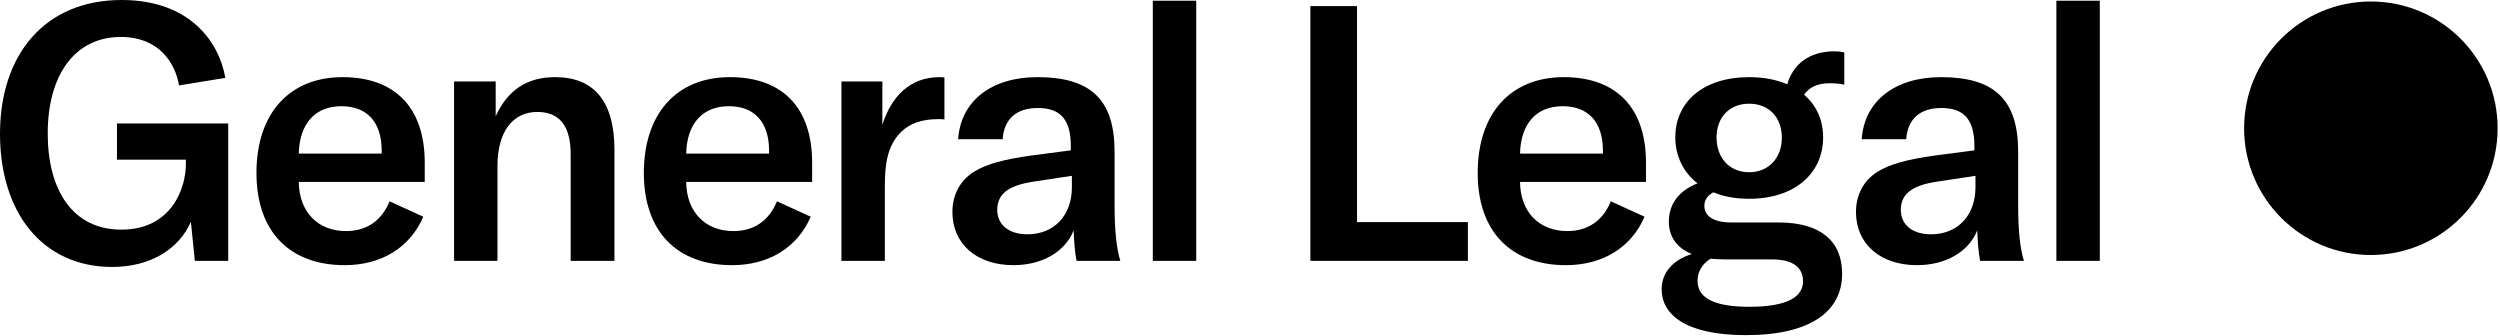
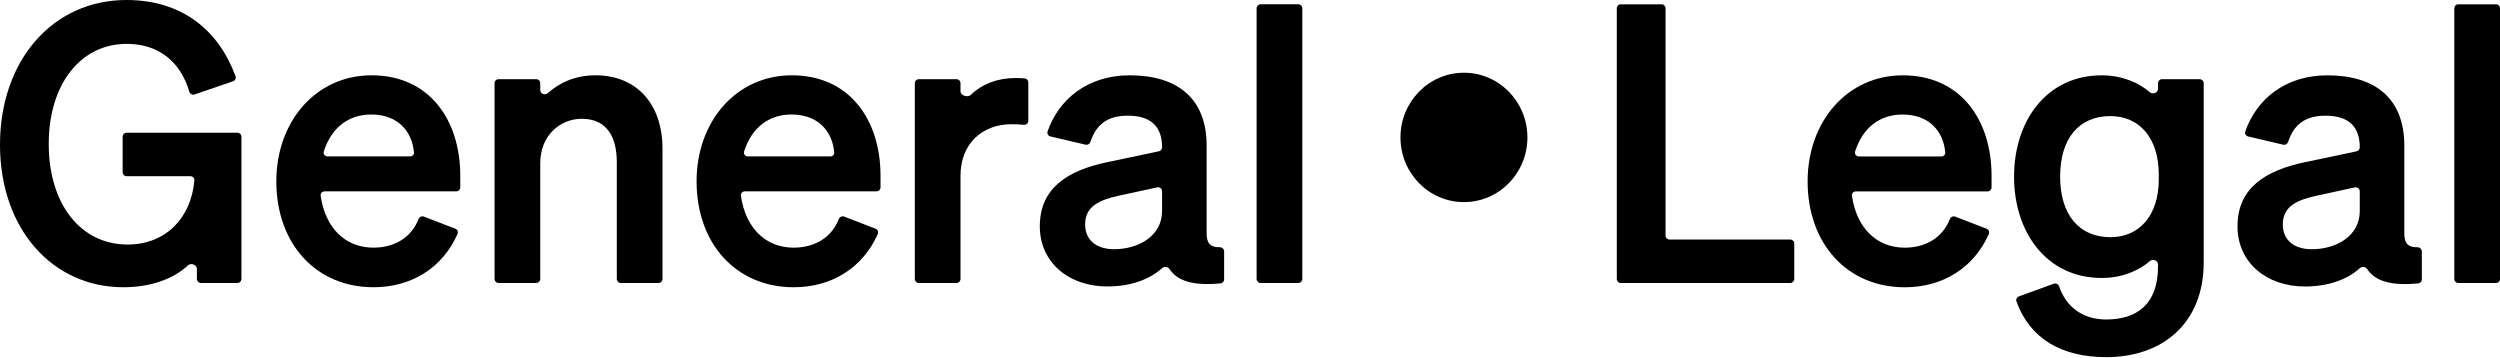
- <svg xmlns="http://www.w3.org/2000/svg" viewBox="0 0 641 86">
-   <path d="M28.796 68.448C10.764 68.448 0 54.372 0 34.316C0 13.984 11.5 0 31.188 0C48.76 0 56.212 10.856 57.776 19.964L45.908 21.896C44.896 16.1 40.756 9.476 31.004 9.476C19.044 9.476 12.236 19.412 12.236 34.224C12.236 48.668 18.584 58.88 31.096 58.88C44.16 58.88 47.656 48.024 47.656 42.136V40.94H29.992V31.648H58.512V66.884H49.956L48.944 56.856C45.908 63.848 38.548 68.448 28.796 68.448Z" />
-   <path d="M88.386 67.988C74.218 67.988 65.754 59.34 65.754 44.344C65.754 29.164 74.126 19.78 87.834 19.78C101.266 19.78 108.902 27.6 108.902 41.676V46.644H76.61C76.702 54.464 81.578 59.248 88.754 59.248C93.998 59.248 97.862 56.58 99.886 51.612L108.534 55.568C105.13 63.48 97.77 67.988 88.386 67.988ZM76.61 39.376H97.862V38.64C97.862 31.28 94.09 27.232 87.558 27.232C80.75 27.232 76.794 31.74 76.61 39.376Z" />
-   <path d="M116.42 66.884V20.884H127.092V29.808C130.22 23 135.188 19.78 142.364 19.78C152.392 19.78 157.544 26.128 157.544 38.364V66.884H146.32V39.56C146.32 32.292 143.468 28.704 137.764 28.704C131.416 28.704 127.552 33.856 127.552 42.504V66.884H116.42Z" />
-   <path d="M187.714 67.988C173.546 67.988 165.082 59.34 165.082 44.344C165.082 29.164 173.454 19.78 187.162 19.78C200.594 19.78 208.23 27.6 208.23 41.676V46.644H175.938C176.03 54.464 180.906 59.248 188.082 59.248C193.326 59.248 197.19 56.58 199.214 51.612L207.862 55.568C204.458 63.48 197.098 67.988 187.714 67.988ZM175.938 39.376H197.19V38.64C197.19 31.28 193.418 27.232 186.886 27.232C180.078 27.232 176.122 31.74 175.938 39.376Z" />
-   <path d="M226.235 32.016C228.535 24.656 233.411 19.78 240.863 19.78C241.323 19.78 241.691 19.78 242.151 19.872V30.636C241.599 30.544 241.139 30.544 240.587 30.544C236.171 30.544 233.227 31.74 231.111 33.764C227.339 37.444 226.879 42.596 226.879 47.656V66.884H215.747V20.884H226.235V32.016Z" />
-   <path d="M259.835 67.988C250.451 67.988 244.195 62.56 244.195 54.372C244.195 49.956 246.127 46.276 249.807 43.976C253.027 42.044 257.351 40.848 264.711 39.836L274.555 38.548V37.444C274.555 30.544 271.795 27.692 266.091 27.692C260.663 27.692 257.443 30.452 257.075 35.696H245.667C246.311 25.944 254.131 19.78 265.999 19.78C279.707 19.78 285.779 25.576 285.779 38.916V52.624C285.779 58.972 286.239 63.572 287.251 66.884H276.027C275.567 64.492 275.383 61.916 275.291 59.064C273.083 64.584 267.195 67.988 259.835 67.988ZM263.423 60.076C270.323 60.076 274.831 55.2 274.831 48.024V45.08L264.527 46.644C258.363 47.656 255.695 49.864 255.695 53.82C255.695 57.684 258.731 60.076 263.423 60.076Z" />
-   <path d="M306.711 0.184V66.884H295.579V0.184H306.711Z" />
-   <path d="M335.98 66.884V1.564H347.94V56.948H376.368V66.884H335.98Z" />
-   <path d="M401.513 67.988C387.345 67.988 378.881 59.34 378.881 44.344C378.881 29.164 387.253 19.78 400.961 19.78C414.393 19.78 422.029 27.6 422.029 41.676V46.644H389.737C389.829 54.464 394.705 59.248 401.881 59.248C407.125 59.248 410.989 56.58 413.013 51.612L421.661 55.568C418.257 63.48 410.897 67.988 401.513 67.988ZM389.737 39.376H410.989V38.64C410.989 31.28 407.217 27.232 400.685 27.232C393.877 27.232 389.921 31.74 389.737 39.376Z" />
-   <path d="M447.668 85.928C431.936 85.928 426.048 80.5 426.048 74.152C426.048 70.104 428.716 66.7 433.776 65.136C429.728 63.48 427.888 60.444 427.888 56.856C427.888 52.072 430.74 48.76 435.248 47.012C431.66 44.252 429.544 40.02 429.544 35.236C429.544 26.128 436.72 19.78 448.496 19.78C452.268 19.78 455.488 20.424 458.248 21.62C459.72 16.56 463.768 13.156 470.392 13.156C471.22 13.156 471.956 13.248 472.876 13.432V21.712C471.588 21.436 470.392 21.344 469.104 21.344C466.16 21.344 463.952 22.264 462.572 24.288C465.792 27.048 467.448 30.82 467.448 35.236C467.448 44.344 460.272 50.968 448.496 50.968C445 50.968 441.964 50.416 439.296 49.312C437.824 50.14 436.996 51.244 436.996 52.808C436.996 55.2 439.02 57.04 443.988 57.04H456.04C466.804 57.04 472.324 61.824 472.324 70.196C472.324 79.764 464.32 85.928 447.668 85.928ZM448.496 44.16C453.556 44.16 456.868 40.388 456.868 35.328C456.868 30.084 453.556 26.588 448.496 26.588C443.344 26.588 440.124 30.176 440.124 35.236C440.124 40.388 443.344 44.16 448.496 44.16ZM435.248 72.036C435.248 76.912 440.584 78.66 448.496 78.66C458.892 78.66 462.296 75.808 462.296 72.128C462.296 68.448 459.536 66.516 454.384 66.516H442.332C440.952 66.516 439.664 66.424 438.56 66.332C436.26 67.804 435.248 69.828 435.248 72.036Z" />
-   <path d="M491.513 67.988C482.129 67.988 475.873 62.56 475.873 54.372C475.873 49.956 477.805 46.276 481.485 43.976C484.705 42.044 489.029 40.848 496.389 39.836L506.233 38.548V37.444C506.233 30.544 503.473 27.692 497.769 27.692C492.341 27.692 489.121 30.452 488.753 35.696H477.345C477.989 25.944 485.809 19.78 497.677 19.78C511.385 19.78 517.457 25.576 517.457 38.916V52.624C517.457 58.972 517.917 63.572 518.929 66.884H507.705C507.245 64.492 507.061 61.916 506.969 59.064C504.761 64.584 498.873 67.988 491.513 67.988ZM495.101 60.076C502.001 60.076 506.509 55.2 506.509 48.024V45.08L496.205 46.644C490.041 47.656 487.373 49.864 487.373 53.82C487.373 57.684 490.409 60.076 495.101 60.076Z" />
-   <path d="M538.389 0.184V66.884H527.257V0.184H538.389Z" />
-   <path d="M640.388 32.884C640.388 50.833 625.837 65.384 607.888 65.384C589.939 65.384 575.388 50.833 575.388 32.884C575.388 14.935 589.939 0.384 607.888 0.384C625.837 0.384 640.388 14.935 640.388 32.884Z" />
+ <svg xmlns="http://www.w3.org/2000/svg" viewBox="0 0 147 21" fill="currentColor">
+   <path d="M11.811 16.639C11.682 16.639 11.577 16.532 11.577 16.401V15.803C11.577 15.562 11.219 15.442 11.046 15.606C10.241 16.365 8.915 16.89 7.255 16.89C3.09 16.89 0 13.466 0 8.514C0 3.538 3.113 0 7.435 0C10.64 0 12.826 1.71 13.848 4.476C13.894 4.6 13.828 4.736 13.706 4.778L11.437 5.555C11.307 5.6 11.169 5.521 11.13 5.388C10.608 3.602 9.299 2.579 7.457 2.579C4.747 2.579 2.866 4.93 2.866 8.468C2.866 12.006 4.747 14.379 7.502 14.379C9.747 14.379 11.244 12.809 11.428 10.609C11.439 10.475 11.333 10.362 11.2 10.362H7.444C7.315 10.362 7.211 10.256 7.211 10.124V8.044C7.211 7.912 7.315 7.806 7.444 7.806H13.964C14.093 7.806 14.197 7.912 14.197 8.044V16.401C14.197 16.532 14.093 16.639 13.964 16.639H11.811Z" fill="currentColor" />
+   <path d="M21.958 16.89C18.599 16.89 16.248 14.357 16.248 10.659C16.248 7.144 18.577 4.428 21.846 4.428C25.25 4.428 27.064 7.053 27.064 10.339V11.015C27.064 11.146 26.959 11.252 26.83 11.252H19.081C18.943 11.252 18.834 11.374 18.855 11.514C19.13 13.412 20.308 14.562 21.958 14.562C23.19 14.562 24.188 13.967 24.608 12.887C24.658 12.758 24.798 12.686 24.925 12.735L26.774 13.449C26.896 13.496 26.957 13.637 26.903 13.758C26.034 15.723 24.225 16.89 21.958 16.89ZM21.824 6.733C20.522 6.733 19.495 7.476 19.04 8.905C18.993 9.052 19.105 9.198 19.257 9.198H24.117C24.247 9.198 24.353 9.089 24.341 8.957C24.229 7.739 23.421 6.733 21.824 6.733Z" fill="currentColor" />
+   <path d="M29.313 16.639C29.184 16.639 29.08 16.532 29.08 16.401V4.894C29.08 4.763 29.184 4.656 29.313 4.656H31.534C31.663 4.656 31.767 4.763 31.767 4.894V5.292C31.767 5.512 32.047 5.623 32.21 5.477C32.872 4.884 33.792 4.428 35.014 4.428C37.477 4.428 38.955 6.163 38.955 8.742V16.401C38.955 16.532 38.851 16.639 38.722 16.639H36.502C36.373 16.639 36.268 16.532 36.268 16.401V9.541C36.268 8.057 35.686 6.984 34.208 6.984C32.999 6.984 31.767 7.897 31.767 9.609V16.401C31.767 16.532 31.663 16.639 31.534 16.639H29.313Z" fill="currentColor" />
+   <path d="M46.669 16.89C43.31 16.89 40.959 14.357 40.959 10.659C40.959 7.144 43.288 4.428 46.557 4.428C49.961 4.428 51.775 7.053 51.775 10.339V11.015C51.775 11.146 51.671 11.252 51.542 11.252H43.792C43.654 11.252 43.546 11.374 43.566 11.514C43.841 13.412 45.019 14.562 46.669 14.562C47.901 14.562 48.9 13.967 49.319 12.887C49.369 12.758 49.509 12.686 49.636 12.735L51.485 13.449C51.608 13.496 51.668 13.637 51.614 13.758C50.745 15.723 48.936 16.89 46.669 16.89ZM46.535 6.733C45.233 6.733 44.207 7.476 43.752 8.905C43.705 9.052 43.816 9.198 43.968 9.198H48.828C48.959 9.198 49.065 9.089 49.053 8.957C48.941 7.739 48.133 6.733 46.535 6.733Z" fill="currentColor" />
+   <path d="M60.257 4.612C60.375 4.623 60.465 4.725 60.465 4.846V7.101C60.465 7.245 60.34 7.355 60.2 7.34C59.973 7.316 59.756 7.304 59.479 7.304C57.777 7.304 56.478 8.422 56.478 10.339V16.401C56.478 16.532 56.374 16.639 56.245 16.639H54.025C53.896 16.639 53.791 16.532 53.791 16.401V4.894C53.791 4.763 53.896 4.656 54.025 4.656H56.245C56.374 4.656 56.478 4.763 56.478 4.894V5.37C56.478 5.625 56.906 5.752 57.086 5.576C57.713 4.958 58.634 4.588 59.703 4.588C59.916 4.588 60.099 4.598 60.257 4.612Z" fill="currentColor" />
+   <path d="M65.105 16.844C62.865 16.844 61.141 15.452 61.141 13.307C61.141 11.024 62.821 10.02 65.082 9.541L68.143 8.895C68.252 8.872 68.329 8.775 68.329 8.662V8.65C68.329 7.509 67.747 6.802 66.314 6.802C65.12 6.802 64.455 7.321 64.117 8.341C64.077 8.462 63.956 8.537 63.834 8.508L61.764 8.023C61.633 7.992 61.554 7.854 61.599 7.725C62.246 5.856 63.934 4.428 66.426 4.428C69.247 4.428 70.949 5.797 70.949 8.559V13.717C70.949 14.314 71.171 14.547 71.717 14.536C71.857 14.534 71.979 14.642 71.979 14.785V16.427C71.979 16.548 71.89 16.65 71.772 16.661C70.186 16.816 69.245 16.534 68.773 15.829C68.677 15.685 68.464 15.648 68.336 15.764C67.584 16.447 66.46 16.844 65.105 16.844ZM68.329 12.416V11.249C68.329 11.098 68.193 10.985 68.048 11.017L65.799 11.504C64.657 11.755 63.806 12.12 63.806 13.193C63.806 14.128 64.478 14.653 65.508 14.653C66.941 14.653 68.329 13.877 68.329 12.416Z" fill="currentColor" />
+   <path d="M76.342 0.251C76.471 0.251 76.576 0.358 76.576 0.489V16.401C76.576 16.532 76.471 16.639 76.342 16.639H74.122C73.993 16.639 73.888 16.532 73.888 16.401V0.489C73.888 0.358 73.993 0.251 74.122 0.251H76.342Z" fill="currentColor" />
+   <path d="M89.812 8.08C89.812 10.181 88.141 11.884 86.08 11.884C84.019 11.884 82.347 10.181 82.347 8.08C82.347 5.979 84.019 4.276 86.08 4.276C88.141 4.276 89.812 5.979 89.812 8.08Z" fill="currentColor" />
+   <path d="M95.301 16.64C95.172 16.64 95.068 16.534 95.068 16.403V0.49C95.068 0.359 95.172 0.253 95.301 0.253H97.701C97.83 0.253 97.934 0.359 97.934 0.49V13.847C97.934 13.978 98.038 14.084 98.167 14.084H105.27C105.398 14.084 105.503 14.191 105.503 14.322V16.403C105.503 16.534 105.398 16.64 105.27 16.64H95.301Z" fill="currentColor" />
+   <path d="M111.998 16.892C108.639 16.892 106.288 14.358 106.288 10.661C106.288 7.146 108.617 4.429 111.886 4.429C115.29 4.429 117.104 7.054 117.104 10.341V11.016C117.104 11.148 117 11.254 116.871 11.254H109.121C108.983 11.254 108.875 11.376 108.895 11.515C109.17 13.414 110.348 14.563 111.998 14.563C113.23 14.563 114.229 13.968 114.648 12.888C114.698 12.76 114.838 12.688 114.965 12.737L116.814 13.45C116.936 13.498 116.997 13.638 116.943 13.76C116.074 15.725 114.265 16.892 111.998 16.892ZM111.864 6.735C110.562 6.735 109.536 7.477 109.081 8.906C109.034 9.054 109.145 9.2 109.297 9.2H114.157C114.288 9.2 114.394 9.091 114.381 8.958C114.27 7.74 113.461 6.735 111.864 6.735Z" fill="currentColor" />
+   <path d="M129.578 15.431C129.578 18.969 127.204 21 123.845 21C121.222 21 119.354 19.909 118.567 17.726C118.524 17.605 118.588 17.474 118.706 17.43L120.764 16.681C120.892 16.635 121.031 16.71 121.076 16.84C121.487 18.043 122.459 18.786 123.845 18.786C125.659 18.786 126.891 17.873 126.891 15.682V15.546C126.891 15.318 126.584 15.202 126.413 15.35C125.741 15.935 124.756 16.344 123.577 16.344C120.352 16.344 118.426 13.673 118.426 10.387C118.426 7.1 120.352 4.429 123.577 4.429C124.739 4.429 125.735 4.839 126.412 5.424C126.583 5.572 126.891 5.456 126.891 5.228V4.895C126.891 4.764 126.995 4.658 127.124 4.658H129.345C129.474 4.658 129.578 4.764 129.578 4.895V15.431ZM126.936 10.273C126.936 8.081 125.771 6.826 124.092 6.826C122.233 6.826 121.136 8.15 121.136 10.387C121.136 12.601 122.233 13.947 124.092 13.947C125.771 13.947 126.936 12.692 126.936 10.546V10.273Z" fill="currentColor" />
+   <path d="M135.529 16.846C133.29 16.846 131.565 15.454 131.565 13.308C131.565 11.026 133.245 10.021 135.507 9.542L138.568 8.897C138.676 8.874 138.754 8.777 138.754 8.664V8.652C138.754 7.511 138.171 6.803 136.738 6.803C135.544 6.803 134.879 7.323 134.542 8.343C134.502 8.463 134.38 8.538 134.259 8.51L132.189 8.024C132.057 7.993 131.978 7.856 132.023 7.726C132.671 5.857 134.359 4.429 136.85 4.429C139.672 4.429 141.374 5.799 141.374 8.561V13.719C141.374 14.316 141.595 14.549 142.141 14.538C142.281 14.535 142.404 14.643 142.404 14.786V16.428C142.404 16.549 142.315 16.651 142.197 16.663C140.611 16.818 139.669 16.536 139.198 15.831C139.101 15.686 138.889 15.649 138.761 15.766C138.009 16.448 136.884 16.846 135.529 16.846ZM138.754 12.418V11.251C138.754 11.1 138.617 10.987 138.472 11.018L136.223 11.505C135.081 11.756 134.23 12.121 134.23 13.194C134.23 14.13 134.902 14.655 135.932 14.655C137.365 14.655 138.754 13.879 138.754 12.418Z" fill="currentColor" />
+   <path d="M146.767 0.253C146.896 0.253 147 0.359 147 0.49V16.403C147 16.534 146.896 16.64 146.767 16.64H144.546C144.417 16.64 144.313 16.534 144.313 16.403V0.49C144.313 0.359 144.417 0.253 144.546 0.253H146.767Z" fill="currentColor" />
</svg>
